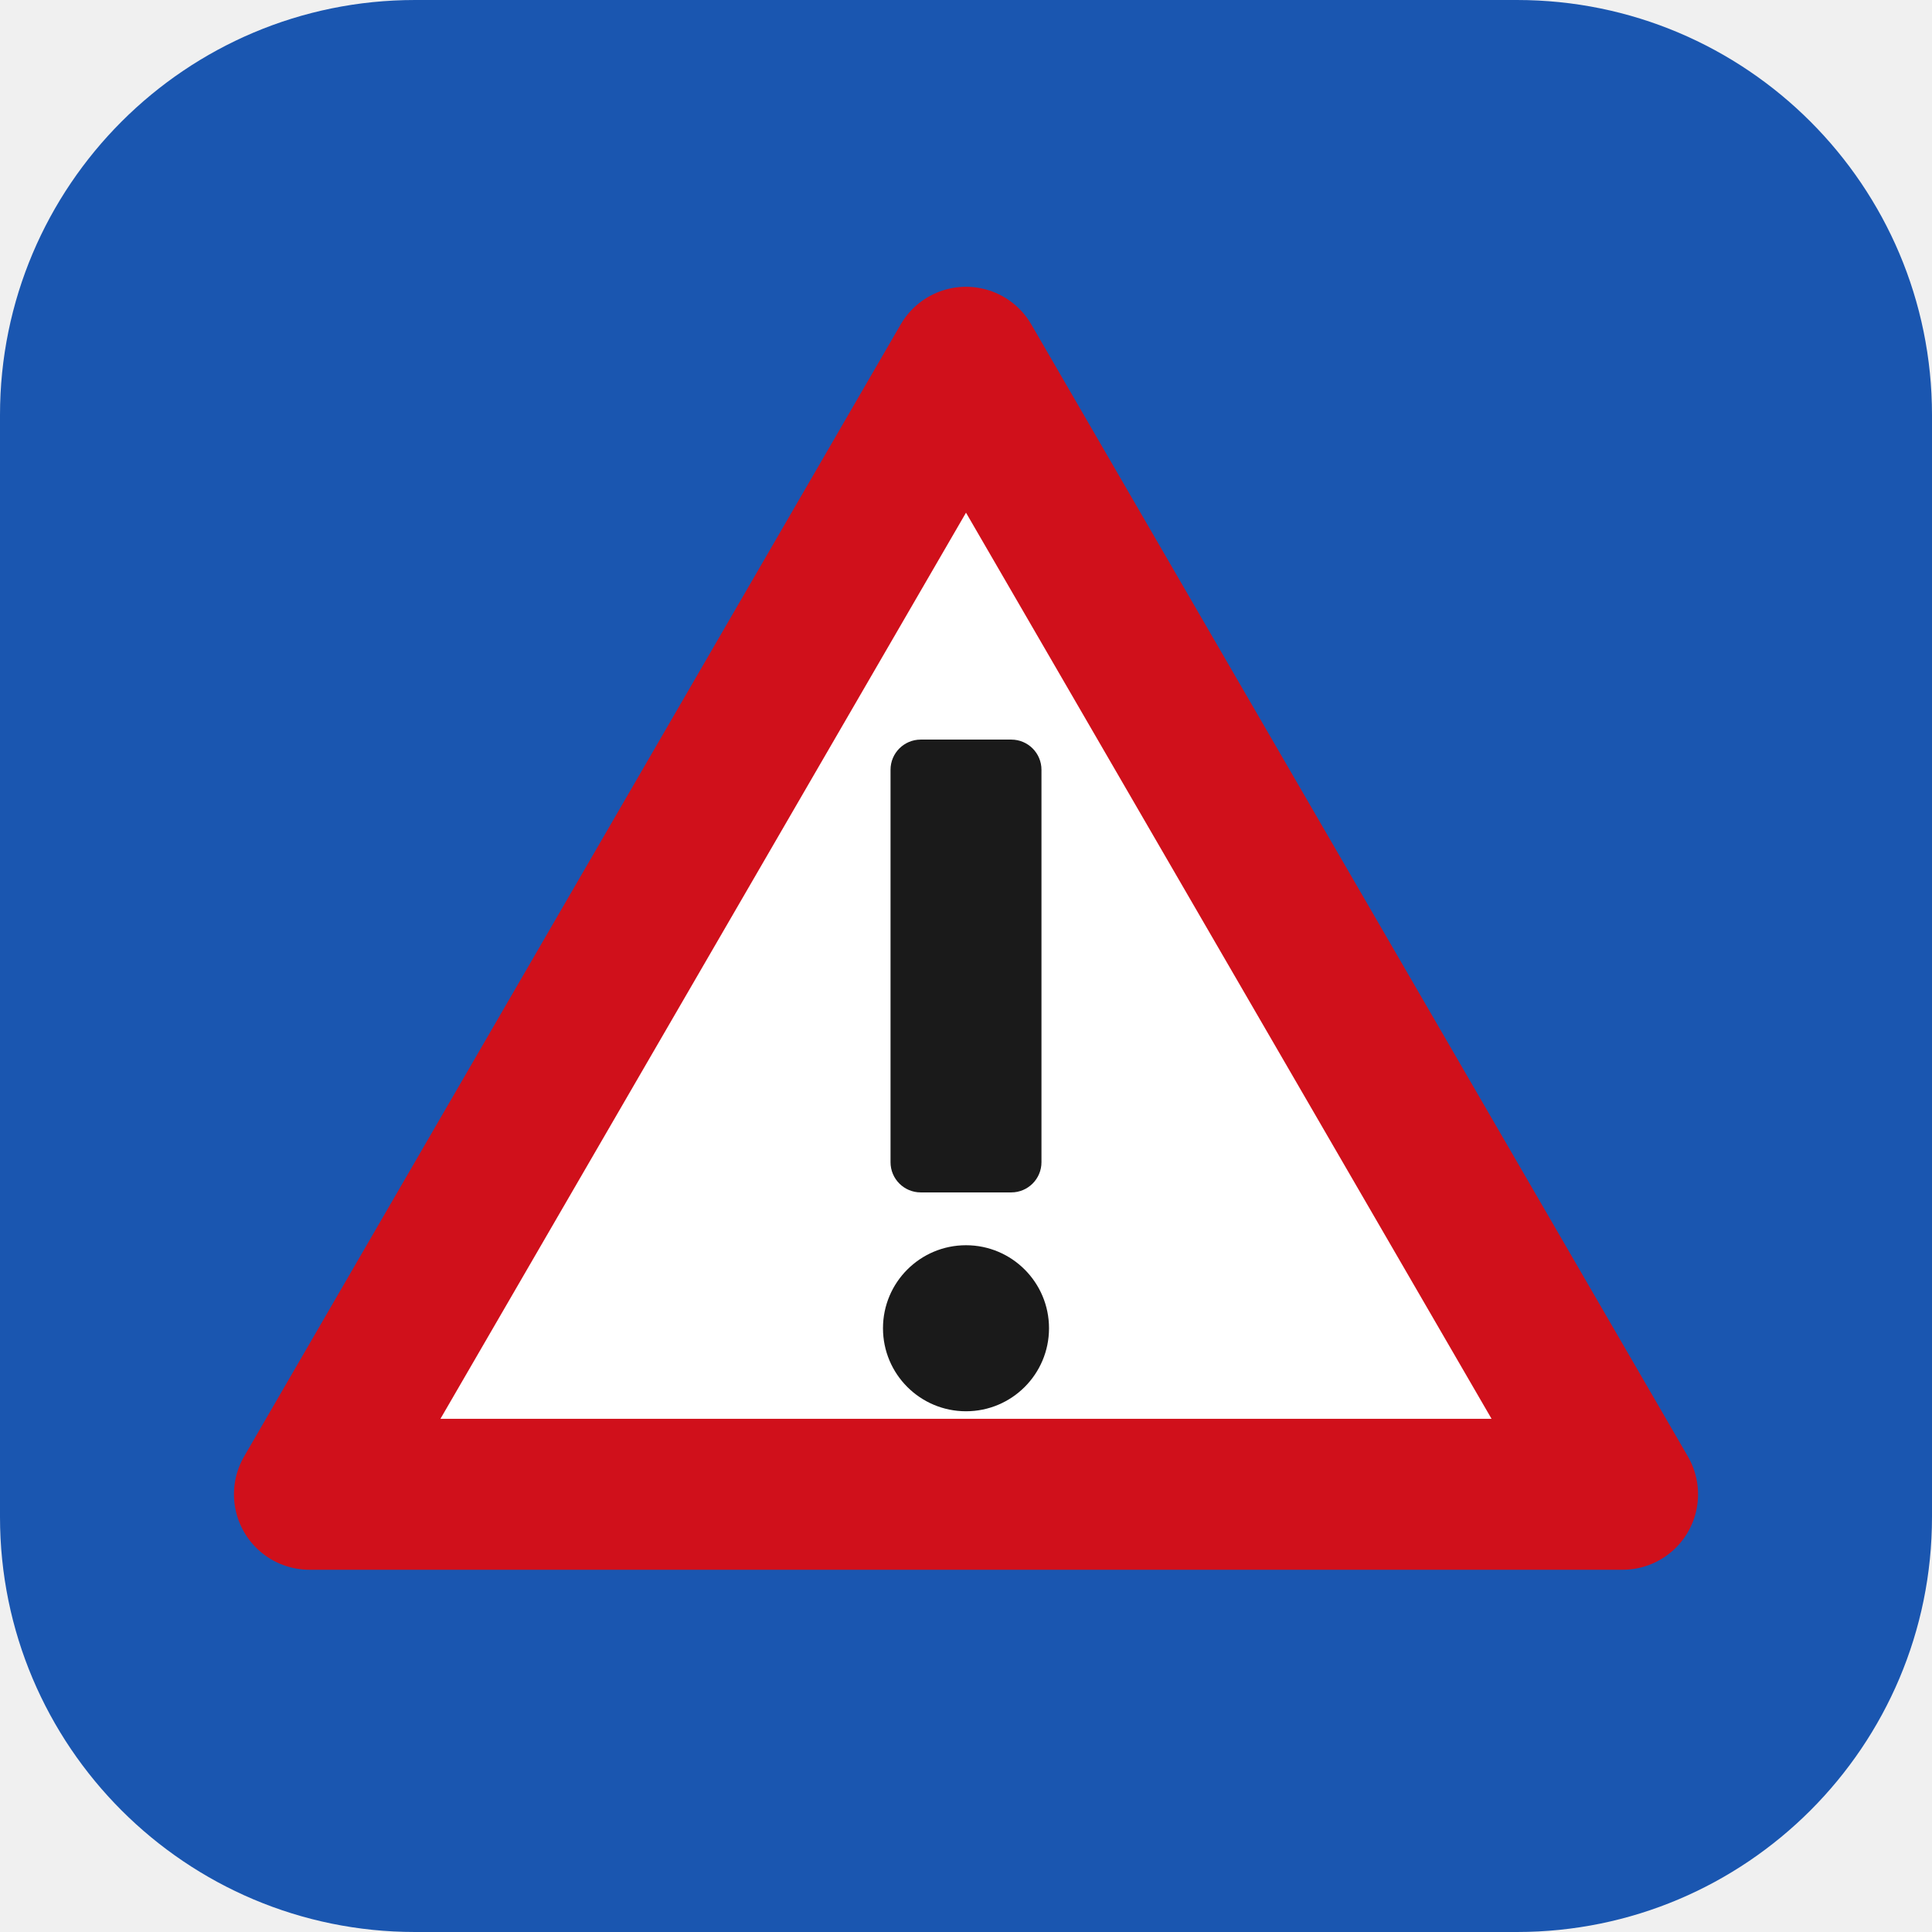
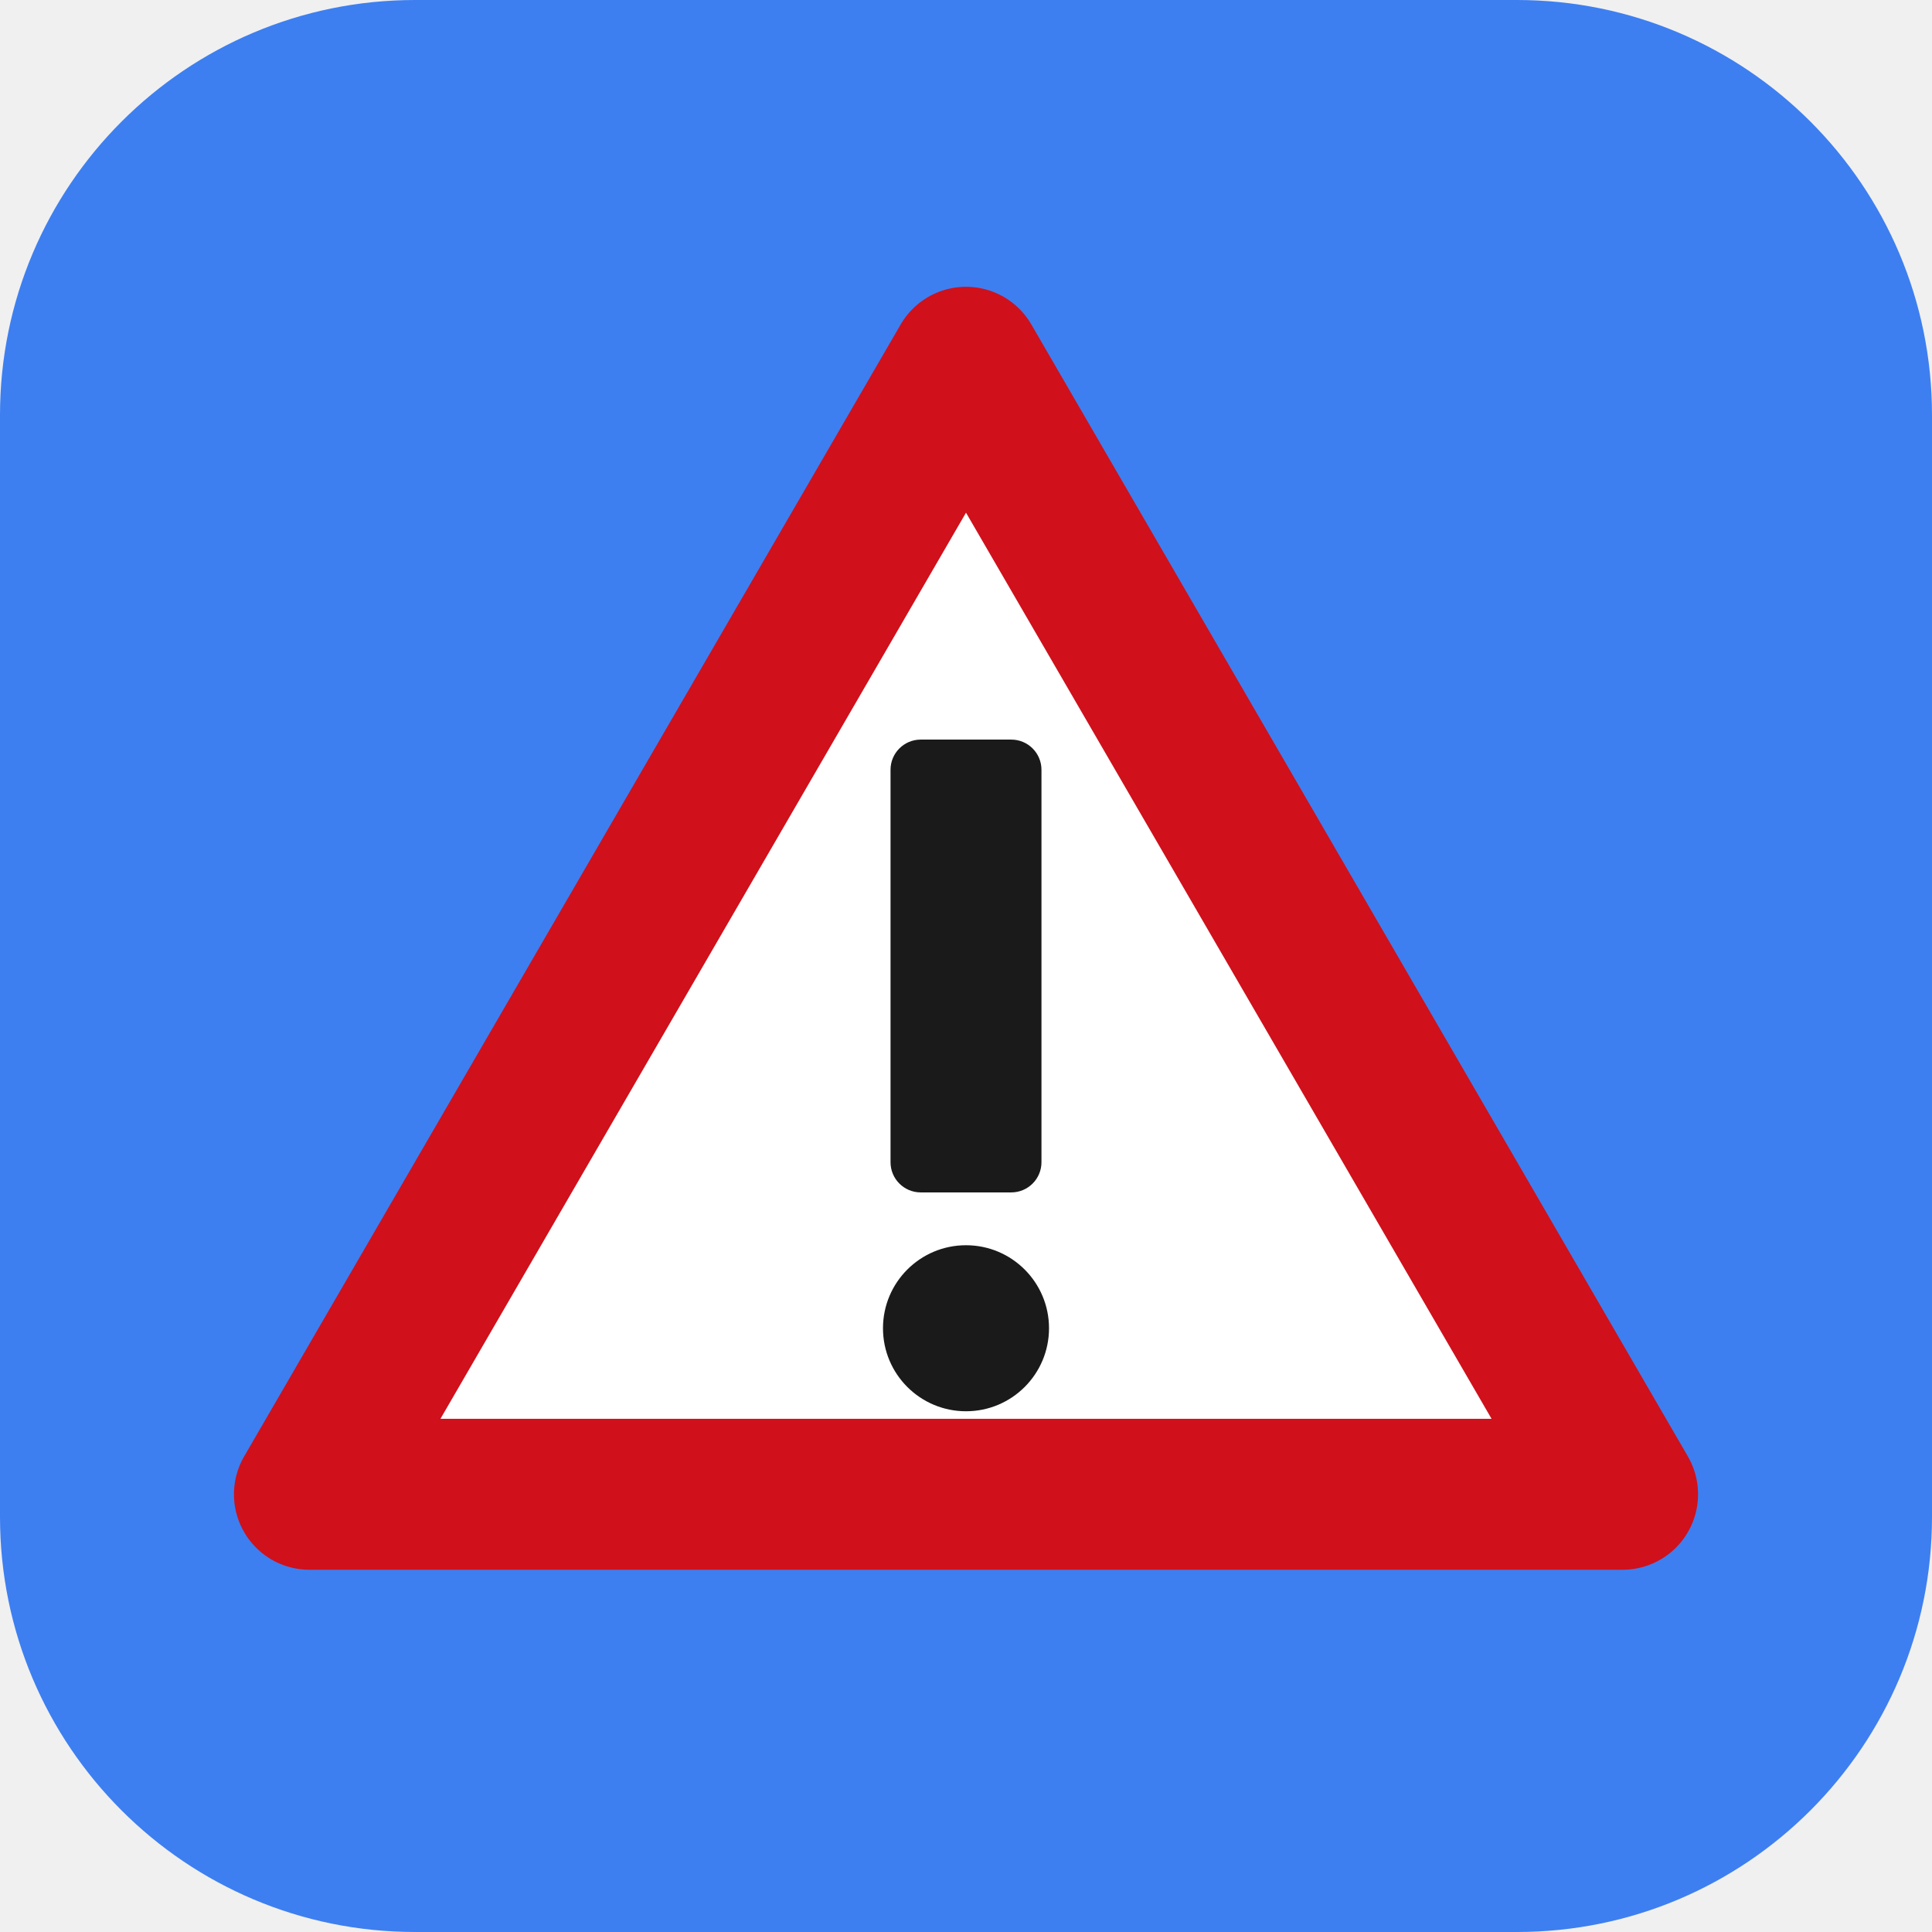
<svg xmlns="http://www.w3.org/2000/svg" viewBox="0 0 512 512">
-   <rect width="512" height="512" rx="110" fill="#1a56b0" />
+   <rect width="512" height="512" rx="110" fill="#3d7ff0" />
  <polygon points="256,96 430,396 82,396" fill="#fff" stroke="#d0101b" stroke-width="40" stroke-linejoin="round" />
  <rect x="236" y="196" width="40" height="120" rx="8" fill="#1a1a1a" />
  <circle cx="256" cy="352" r="22" fill="#1a1a1a" />
</svg>
